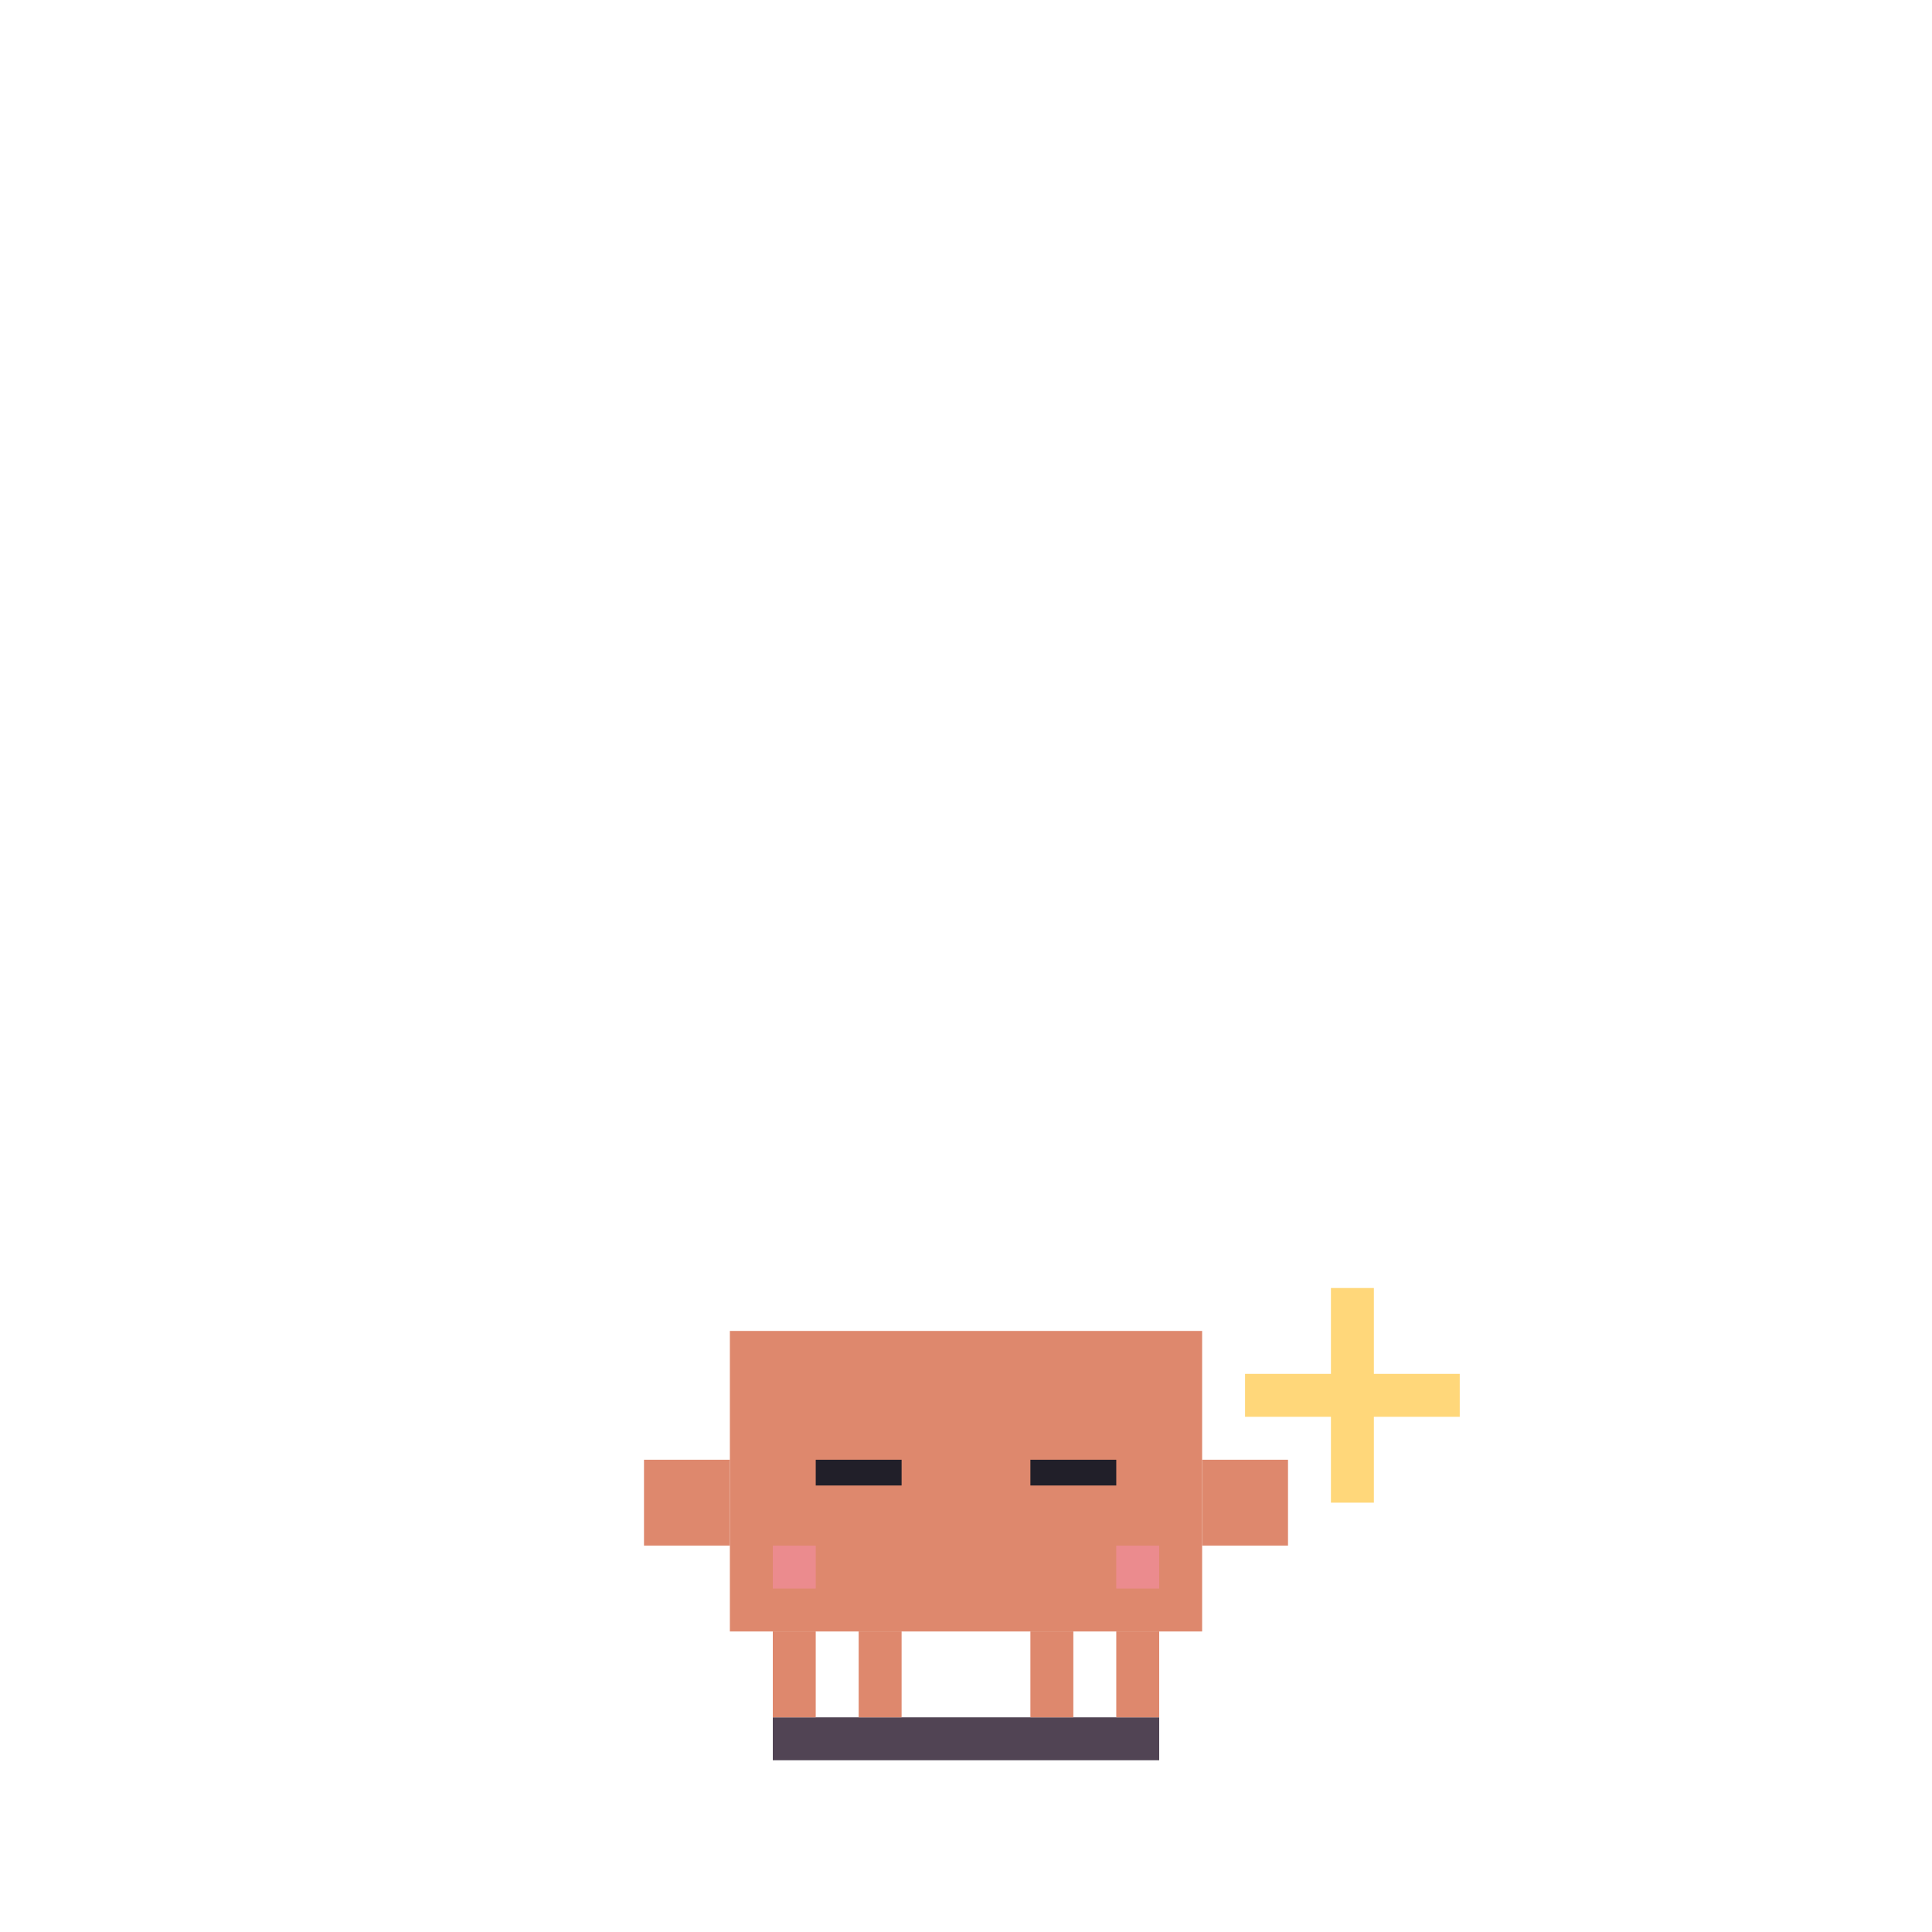
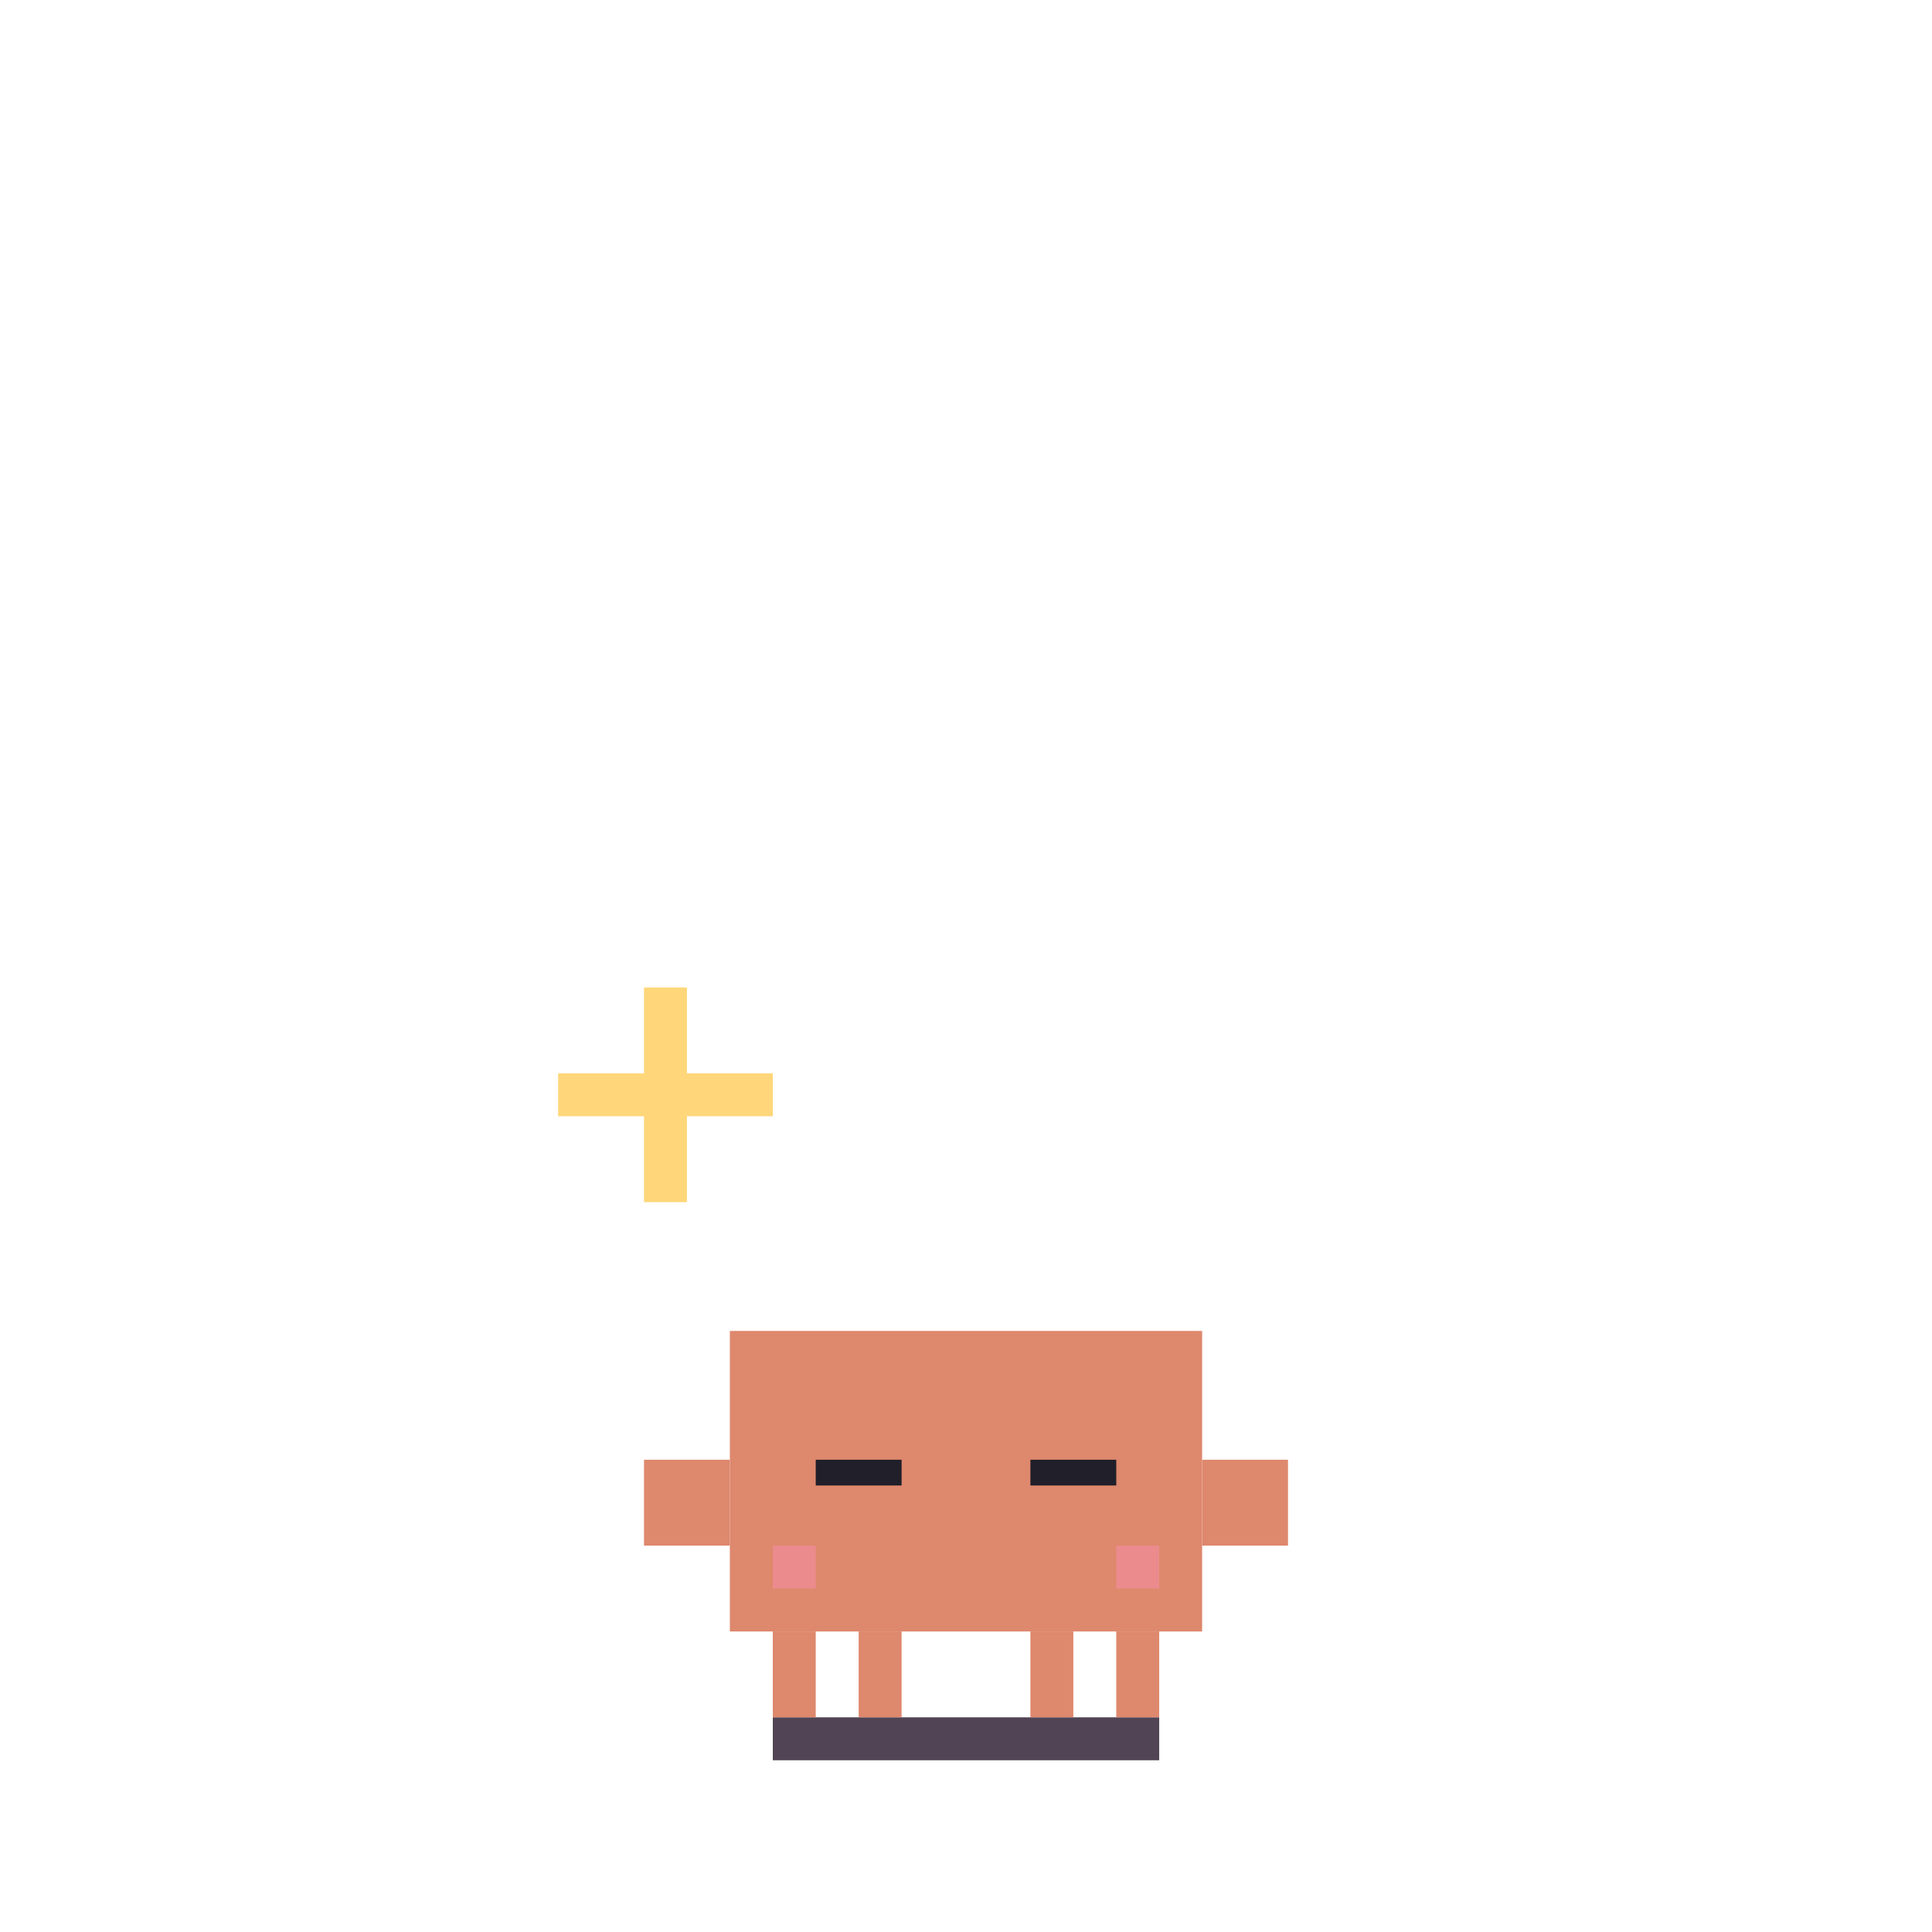
<svg xmlns="http://www.w3.org/2000/svg" viewBox="-15 -25 45 45" width="500" height="500">
-   <style>.body{transform-box:fill-box;transform-origin:50% 100%;animation:body 5s infinite ease-in-out}@keyframes body{0%,100%{transform:translate(0,0) rotate(0deg) scale(1)}25%{transform:rotate(-7deg) translateY(-1px)}40%{transform:translateY(2px) scale(1.12,.8)}48%{transform:translateY(-2px)}}.left{transform-box:fill-box;transform-origin:100% 50%;animation:left 5s infinite ease-in-out}@keyframes left{0%,100%{transform:translate(0,0) rotate(0deg) scale(1)}40%,50%{transform:rotate(50deg)}}.right{transform-box:fill-box;transform-origin:0% 50%;animation:right 5s infinite ease-in-out}@keyframes right{0%,100%{transform:translate(0,0) rotate(0deg) scale(1)}40%,50%{transform:rotate(-50deg)}}.feet{transform-box:fill-box;transform-origin:50% 100%;animation:feet 5s infinite ease-in-out}@keyframes feet{0%,100%{transform:translate(0,0) rotate(0deg) scale(1)}}.prop{animation:prop 5s infinite ease-in-out}@keyframes prop{0%,30%,70%,100%{opacity:0}40%{opacity:1;transform:translate(14px,7px)}65%{opacity:0;transform:translate(19px,4px)}}</style>
+   <style>.body{transform-box:view-box;transform-origin:7.5px 15px;transform:translate(0px,0px) rotate(0deg) scale(1,1);animation:body 5s infinite cubic-bezier(.45,0,.55,1)}@keyframes body{0%{transform:translate(0px,0px) rotate(0deg) scale(1,1)}12%{transform:translate(0px,-0.3px) rotate(-3deg) scale(1,1)}20%{transform:translate(0px,0px) rotate(-1deg) scale(1,1)}30%{transform:translate(0px,-1px) rotate(-7deg) scale(0.97,1.04);animation-timing-function:cubic-bezier(.64,0,.78,0)}36%{transform:translate(0px,0px) rotate(5deg) scale(1.12,0.84);animation-timing-function:cubic-bezier(.22,1,.36,1)}46%{transform:translate(0px,-1.2px) rotate(-2deg) scale(0.96,1.05)}58%{transform:translate(0px,0px) rotate(1.5deg) scale(1,1)}70%{transform:translate(0px,0px) rotate(0deg) scale(1,1)}100%{transform:translate(0px,0px) rotate(0deg) scale(1,1)}}.left{transform-box:fill-box;transform-origin:100% 50%;transform:translate(0px,0px) rotate(0deg) scale(1,1);animation:left 5s infinite cubic-bezier(.45,0,.55,1)}@keyframes left{0%{transform:translate(0px,0px) rotate(0deg) scale(1,1)}30%{transform:translate(0px,0px) rotate(25deg) scale(1,1);animation-timing-function:cubic-bezier(.64,0,.78,0)}36%{transform:translate(0px,0px) rotate(60deg) scale(1,1);animation-timing-function:cubic-bezier(.22,1,.36,1)}50%{transform:translate(0px,0px) rotate(10deg) scale(1,1)}62%{transform:translate(0px,0px) rotate(0deg) scale(1,1)}100%{transform:translate(0px,0px) rotate(0deg) scale(1,1)}}.right{transform-box:fill-box;transform-origin:0% 50%;transform:translate(0px,0px) rotate(0deg) scale(1,1);animation:right 5s infinite cubic-bezier(.45,0,.55,1)}@keyframes right{0%{transform:translate(0px,0px) rotate(0deg) scale(1,1)}30%{transform:translate(0px,0px) rotate(-25deg) scale(1,1);animation-timing-function:cubic-bezier(.64,0,.78,0)}36%{transform:translate(0px,0px) rotate(-60deg) scale(1,1);animation-timing-function:cubic-bezier(.22,1,.36,1)}50%{transform:translate(0px,0px) rotate(-10deg) scale(1,1)}62%{transform:translate(0px,0px) rotate(0deg) scale(1,1)}100%{transform:translate(0px,0px) rotate(0deg) scale(1,1)}}.feet{transform-box:fill-box;transform-origin:50% 100%;transform:translate(0,0) rotate(0deg) scale(1);animation:feet 5s infinite ease-in-out}@keyframes feet{0%,100%{transform:translate(0,0) rotate(0deg) scale(1)}}.prop{transform-box:fill-box;transform-origin:50% 50%;animation:prop 5s infinite cubic-bezier(.45,0,.55,1)}@keyframes prop{0%{transform:translate(13px,8px) rotate(0deg) scale(0.4,0.4);opacity:0}35%{transform:translate(13px,8px) rotate(0deg) scale(0.4,0.4);opacity:0;animation-timing-function:cubic-bezier(.22,1,.36,1)}42%{transform:translate(16px,6px) rotate(0deg) scale(1.2,1.2);opacity:1}60%{transform:translate(19px,3px) rotate(90deg) scale(0.9,0.9);opacity:0.8;animation-timing-function:cubic-bezier(.64,0,.78,0)}75%{transform:translate(21px,1px) rotate(160deg) scale(0.5,0.5);opacity:0}100%{transform:translate(21px,1px) rotate(0deg) scale(0.5,0.5);opacity:0}}</style>
  <rect x="3" y="15" width="9" height="1" fill="#514454" />
  <g id="accessory-anchor" class="body">
    <g fill="#DE886D">
      <g class="feet">
        <rect x="3" y="13" width="1" height="2" />
        <rect x="5" y="13" width="1" height="2" />
        <rect x="9" y="13" width="1" height="2" />
        <rect x="11" y="13" width="1" height="2" />
      </g>
      <rect x="2" y="6" width="11" height="7" />
      <g class="left">
        <rect x="0" y="9" width="2" height="2" />
      </g>
      <g class="right">
        <rect x="13" y="9" width="2" height="2" />
      </g>
    </g>
    <rect x="4" y="9" width="2" height="0.6" fill="#211F29" />
    <rect x="9" y="9" width="2" height="0.6" fill="#211F29" />
-     <g opacity=".65">
+     <g class="blush" opacity=".65">
      <rect x="3" y="11" width="1" height="1" fill="#F28E9F" />
      <rect x="11" y="11" width="1" height="1" fill="#F28E9F" />
    </g>
  </g>
-   <g class="prop" transform="translate(16 7)">
+   <g class="prop">
    <path d="M0-2h1v2h2v1H1v2H0V1h-2V0h2Z" fill="#FFD77A" />
  </g>
</svg>
